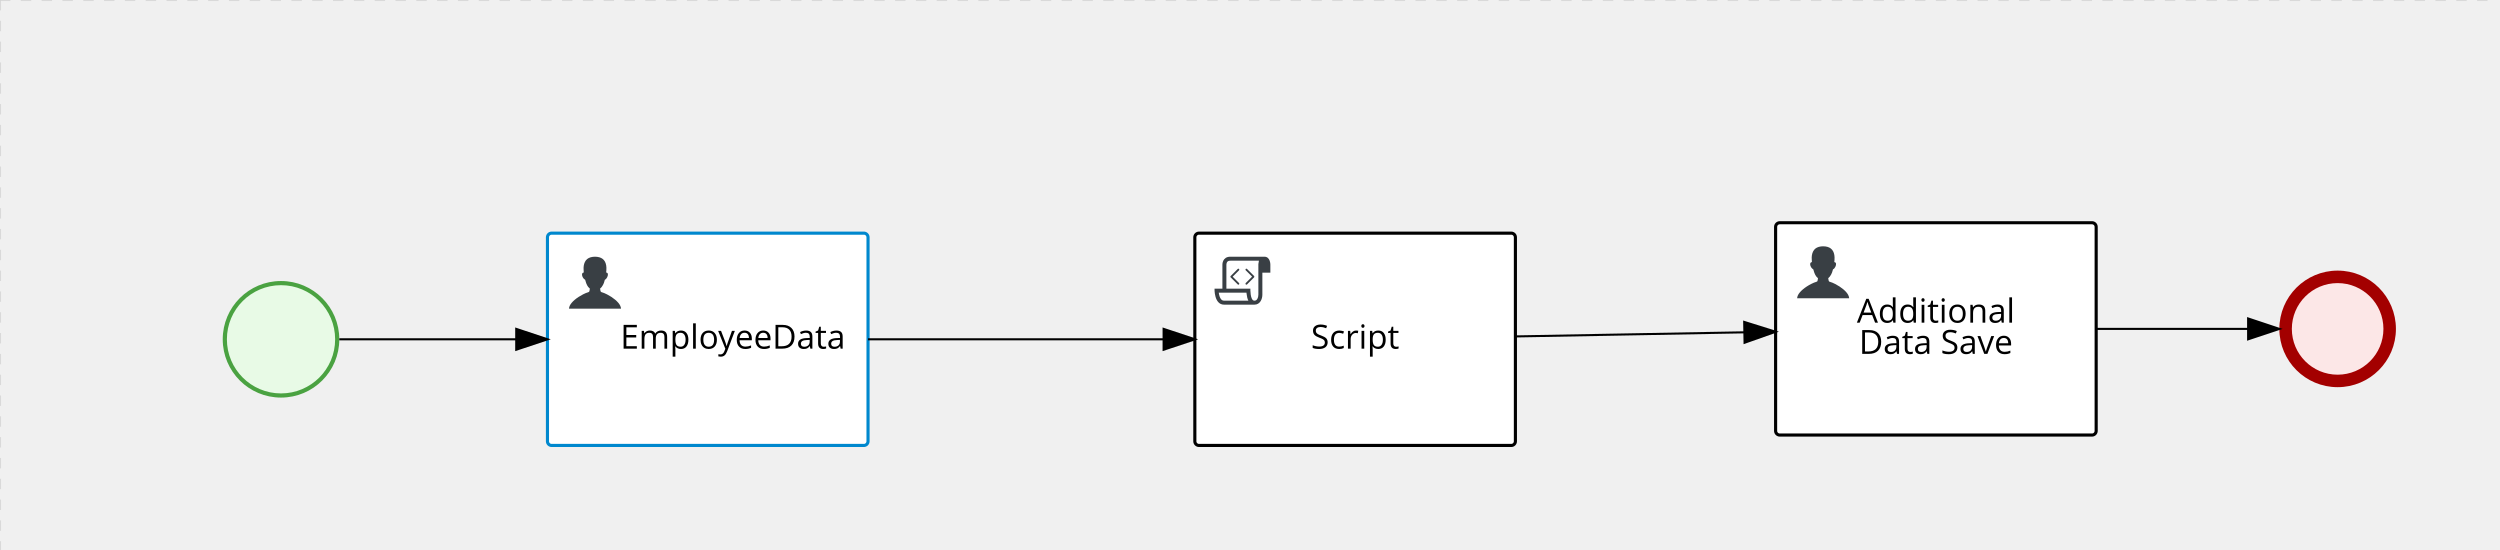
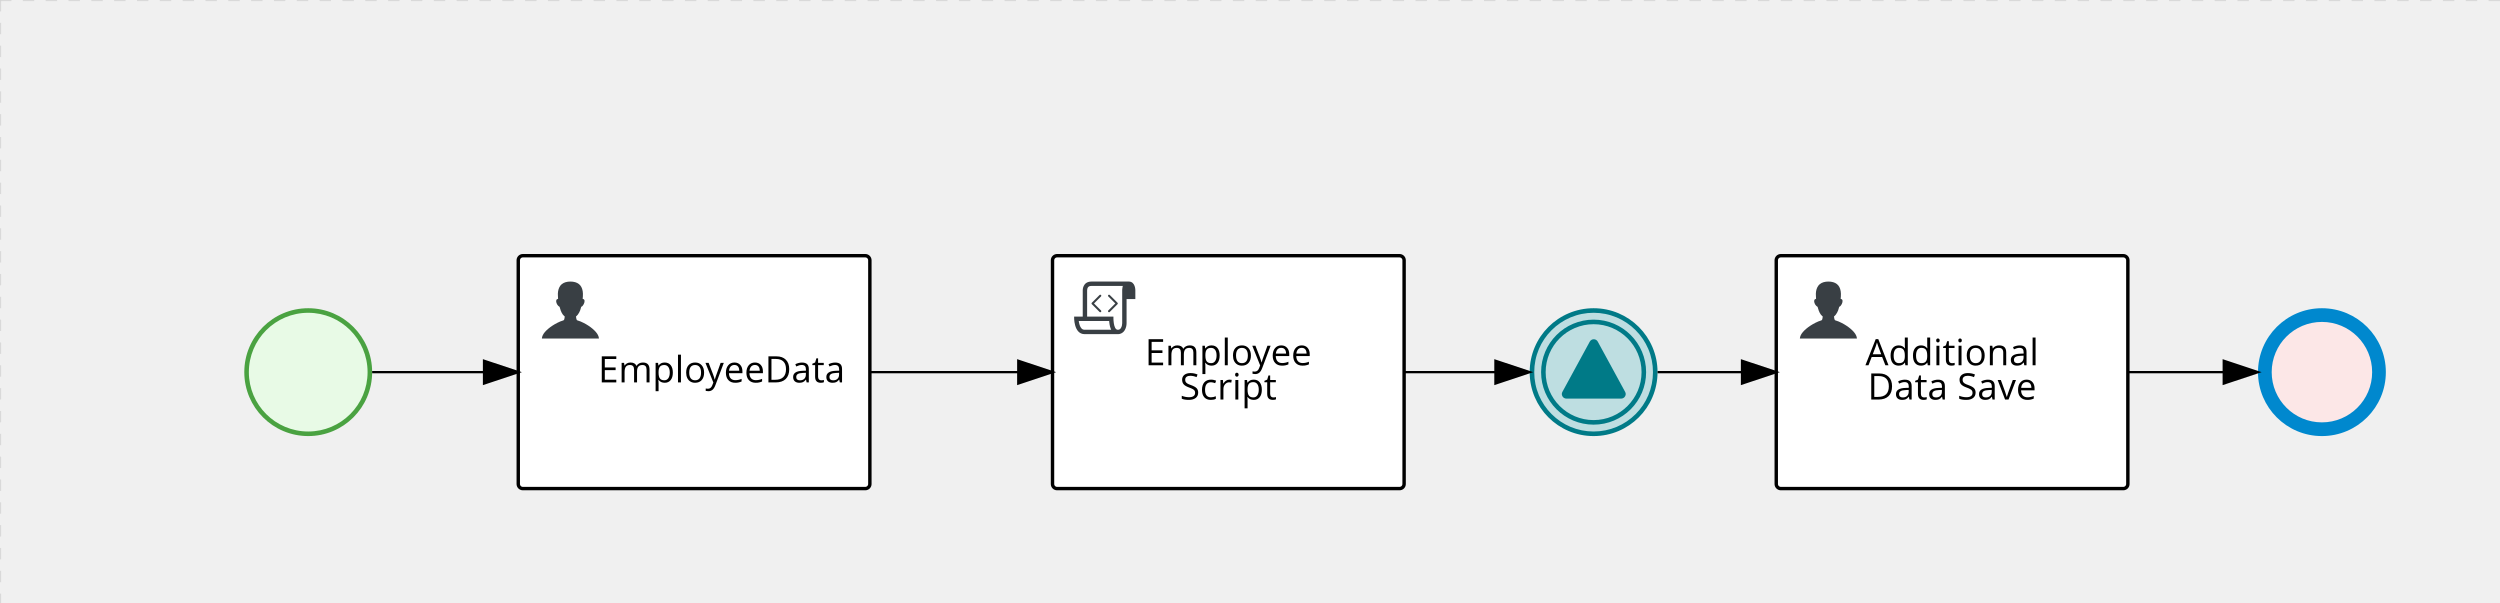
- <svg xmlns="http://www.w3.org/2000/svg" version="1.1" width="1201" height="264" viewBox="0 0 1201 264">
+ <svg xmlns="http://www.w3.org/2000/svg" version="1.1" width="1095" height="264" viewBox="0 0 1095 264">
  <defs />
  <g transform="matrix(1,0,0,1,0,0)">
    <g>
      <g>
        <g>
          <path fill="none" stroke="#d3d3d3" paint-order="fill stroke markers" d=" M 0 0 L 1200 0" stroke-miterlimit="10" stroke-opacity="0.8" stroke-dasharray="5" />
        </g>
        <g>
          <path fill="none" stroke="#d3d3d3" paint-order="fill stroke markers" d=" M 0 0 L 0 800" stroke-miterlimit="10" stroke-opacity="0.8" stroke-dasharray="5" />
        </g>
      </g>
      <g id="_1E16E360-80F8-439E-A337-BA23501B1E1B" bpmn2nodeid="_1E16E360-80F8-439E-A337-BA23501B1E1B" transform="matrix(1,0,0,1,107,135)">
        <g>
          <path fill="none" stroke="none" />
        </g>
        <g transform="matrix(0.125,0,0,0.125,0,0)">
          <g transform="matrix(1,0,0,1,0,0)">
            <path fill="#e8fae6" stroke="none" id="_1E16E360-80F8-439E-A337-BA23501B1E1B?shapeType=BACKGROUND" paint-order="stroke fill markers" d=" M 0 0 M 444 224 C 444 263.9 434.2 300.8 414.4 334.5 C 394.7 368.2 368 394.9 334.4 414.5 C 300.8 434.1 263.9 444 224 444 C 184.1 444 147.2 434.2 113.5 414.4 C 79.8 394.7 53.1 368 33.5 334.4 C 13.9 300.8 4 263.9 4 224 C 4 184.1 13.8 147.2 33.6 113.5 C 53.4 79.8 80.1 53.1 113.6 33.5 C 147.1 13.9 184.1 4 224 4 C 263.9 4 300.8 13.8 334.5 33.6 C 368.2 53.4 394.9 80.1 414.5 113.6 C 434.1 147.1 444 184.1 444 224 Z" />
          </g>
          <g>
            <g transform="matrix(1,0,0,1,0,0)">
              <g transform="matrix(1,0,0,1,0,0)">
                <path fill="rgb(74,162,65)" stroke="none" id="_1E16E360-80F8-439E-A337-BA23501B1E1B?shapeType=BORDER&amp;renderType=FILL" paint-order="stroke fill markers" d=" M 0 0 M 224 0 C 100.3 0 0 100.3 0 224 C 0 347.7 100.3 448 224 448 C 347.7 448 448 347.7 448 224 C 448 100.3 347.7 0 224 0 Z M 0 0 M 224 432 C 109.1 432 16 338.9 16 224 C 16 109.1 109.1 16 224 16 C 338.9 16 432 109.1 432 224 C 432 338.9 338.9 432 224 432 Z" />
              </g>
            </g>
          </g>
        </g>
        <g transform="matrix(1,0,0,1,28,61)" />
      </g>
      <g transform="matrix(1,0,0,1,107,135)" />
-       <g id="_6CCEE82D-99D2-44B9-9BFD-E63B61CCCE1E" bpmn2nodeid="_6CCEE82D-99D2-44B9-9BFD-E63B61CCCE1E" transform="matrix(1,0,0,1,263,112)">
+       <g id="_6CCEE82D-99D2-44B9-9BFD-E63B61CCCE1E" bpmn2nodeid="_6CCEE82D-99D2-44B9-9BFD-E63B61CCCE1E" transform="matrix(1,0,0,1,227,112)">
        <g>
          <path fill="none" stroke="none" />
        </g>
        <g transform="matrix(1,0,0,1,0,0)">
          <path fill="#ffffff" stroke="none" id="_6CCEE82D-99D2-44B9-9BFD-E63B61CCCE1E?shapeType=BACKGROUND" paint-order="stroke fill markers" d=" M 2 0 L 152 0 L 152 0 A 2 2 0 0 1 154 2 L 154 100 L 154 100 A 2 2 0 0 1 152 102 L 2 102 L 2 102 A 2 2 0 0 1 0 100 L 0 2 L 0 2 A 2 2 0 0 1 2 0 Z" />
        </g>
        <g transform="matrix(1,0,0,1,0,0)">
-           <path fill="none" stroke="rgb(0,136,206)" id="_6CCEE82D-99D2-44B9-9BFD-E63B61CCCE1E?shapeType=BORDER&amp;renderType=STROKE" paint-order="fill stroke markers" d=" M 2 0 L 152 0 L 152 0 A 2 2 0 0 1 154 2 L 154 100 L 154 100 A 2 2 0 0 1 152 102 L 2 102 L 2 102 A 2 2 0 0 1 0 100 L 0 2 L 0 2 A 2 2 0 0 1 2 0 Z" stroke-miterlimit="10" stroke-width="1.5" stroke-dasharray="" />
+           <path fill="none" stroke="rgb(0,0,0)" id="_6CCEE82D-99D2-44B9-9BFD-E63B61CCCE1E?shapeType=BORDER&amp;renderType=STROKE" paint-order="fill stroke markers" d=" M 2 0 L 152 0 L 152 0 A 2 2 0 0 1 154 2 L 154 100 L 154 100 A 2 2 0 0 1 152 102 L 2 102 L 2 102 A 2 2 0 0 1 0 100 L 0 2 L 0 2 A 2 2 0 0 1 2 0 Z" stroke-miterlimit="10" stroke-width="1.5" stroke-dasharray="" />
        </g>
        <g>
          <g transform="matrix(0.06,0,0,0.06,9.4,9.4)">
            <g transform="matrix(1,0,0,1,0,0)">
              <path fill="#393f44" stroke="none" id="_6CCEE82D-99D2-44B9-9BFD-E63B61CCCE1Eundefined" paint-order="stroke fill markers" d=" M 0 0 M 16 445.21 C 16 440.869 18.784 431.129 22.001 424.217 C 35.768 394.64 77.283 359.28 129 333.084 C 144.516 325.224 157.347 319.964 167.807 317.174 C 171.932 316.074 175.729 314.414 176.525 313.363 C 178.894 310.234 180.914 302.908 181.727 294.5 L 182.5 286.5 L 178.507 283.455 C 166.303 274.146 154.284 251.678 148.04 226.5 C 145.611 216.707 145.056 215.462 142.984 215.158 C 141.703 214.97 138.083 212.243 134.939 209.099 C 123.233 197.393 116.891 177.376 121.44 166.49 C 123.002 162.751 128.155 159.01 131.75 159.004 C 134.448 159 134.471 158.603 132.914 138.788 C 130.927 113.496 134.279 92.265 143.132 74.076 C 152.232 55.38 167.569 42.882 189.049 36.66 C 210.203 30.532 237.797 30.532 258.951 36.66 C 300.042 48.563 318.958 83.806 314.955 141 C 314.32 150.075 313.624 157.788 313.409 158.14 C 313.194 158.493 314.575 159.073 316.479 159.43 C 328.929 161.766 330.986 177.018 321.496 196.621 C 316.903 206.109 309.357 214.508 304.817 215.185 C 303.023 215.453 302.293 217.146 299.943 226.5 C 296.659 239.567 294.474 245.305 287.948 257.995 C 282.491 268.606 273.035 281.109 268.108 284.229 L 264.871 286.278 L 265.518 292.889 C 266.345 301.33 268.639 309.871 270.877 312.837 C 272.067 314.415 275.002 315.79 280.063 317.139 C 291.069 320.075 303.617 325.274 321 334.102 C 369.815 358.891 410.848 393.758 425.032 422.5 C 429.07 430.682 432 440.232 432 445.21 L 432 448 L 224 448 L 16 448 L 16 445.21 Z" />
            </g>
          </g>
        </g>
        <g transform="matrix(1,0,0,1,4.04,13.68)">
          <g transform="matrix(0.04,0,0,0.04,63.36,69.12)">
            <g transform="matrix(1,0,0,1,0,0)">
              <path fill="none" stroke="none" />
            </g>
            <g transform="matrix(1,0,0,1,0,0)">
              <path fill="none" stroke="none" />
            </g>
          </g>
        </g>
        <g transform="matrix(1,0,0,1,35,43.5)">
          <text fill="#000000" stroke="none" font-family="Open Sans" font-size="12pt" font-style="normal" font-weight="normal" text-decoration="normal" x="54.051" y="12" text-anchor="middle" dominant-baseline="alphabetic">EmployeeData</text>
        </g>
      </g>
      <g id="_497EB08C-14FE-468B-9875-14D491C33DB2" bpmn2nodeid="_497EB08C-14FE-468B-9875-14D491C33DB2">
        <g>
-           <path fill="none" stroke="#000000" paint-order="fill stroke markers" d=" M 163 163 L 248 163" stroke-miterlimit="10" stroke-dasharray="" />
+           <path fill="none" stroke="#000000" paint-order="fill stroke markers" d=" M 163 163 L 212 163" stroke-miterlimit="10" stroke-dasharray="" />
        </g>
        <g transform="matrix(1,0,0,1,163,163)" />
-         <g transform="matrix(6.123233995736766e-17,1,-1,6.123233995736766e-17,263,158)">
+         <g transform="matrix(6.123233995736766e-17,1,-1,6.123233995736766e-17,227,158)">
          <path fill="#000000" stroke="#000000" paint-order="fill stroke markers" d=" M 10 15 L 0 15 L 5 0 Z" stroke-miterlimit="10" stroke-dasharray="" />
        </g>
        <g transform="matrix(1,0,0,1,163,153)" />
      </g>
-       <g id="_7EE5F8AA-DC10-4579-B8CC-91E658E69BFD" bpmn2nodeid="_7EE5F8AA-DC10-4579-B8CC-91E658E69BFD" transform="matrix(1,0,0,1,1095,130)">
+       <g transform="matrix(1,0,0,1,227,112)" />
+       <g id="_9909E5F6-7C7B-4B12-B9CB-72843D770DAF" bpmn2nodeid="_9909E5F6-7C7B-4B12-B9CB-72843D770DAF" transform="matrix(1,0,0,1,461,112)">
+         <g>
+           <path fill="none" stroke="none" />
+         </g>
+         <g transform="matrix(1,0,0,1,0,0)">
+           <path fill="#ffffff" stroke="none" id="_9909E5F6-7C7B-4B12-B9CB-72843D770DAF?shapeType=BACKGROUND" paint-order="stroke fill markers" d=" M 2 0 L 152 0 L 152 0 A 2 2 0 0 1 154 2 L 154 100 L 154 100 A 2 2 0 0 1 152 102 L 2 102 L 2 102 A 2 2 0 0 1 0 100 L 0 2 L 0 2 A 2 2 0 0 1 2 0 Z" />
+         </g>
+         <g transform="matrix(1,0,0,1,0,0)">
+           <path fill="none" stroke="rgb(0,0,0)" id="_9909E5F6-7C7B-4B12-B9CB-72843D770DAF?shapeType=BORDER&amp;renderType=STROKE" paint-order="fill stroke markers" d=" M 2 0 L 152 0 L 152 0 A 2 2 0 0 1 154 2 L 154 100 L 154 100 A 2 2 0 0 1 152 102 L 2 102 L 2 102 A 2 2 0 0 1 0 100 L 0 2 L 0 2 A 2 2 0 0 1 2 0 Z" stroke-miterlimit="10" stroke-width="1.5" stroke-dasharray="" />
+         </g>
+         <g>
+           <g transform="matrix(0.06,0,0,0.06,9.4,9.4)">
+             <g transform="matrix(1,0,0,1,0,0)">
+               <path fill="#393f44" stroke="none" id="_9909E5F6-7C7B-4B12-B9CB-72843D770DAFundefined" paint-order="stroke fill markers" d=" M 0 0 M 197.3 130.2 C 194.4 127.3 189.6 127.3 186.7 130.2 L 130.2 186.7 C 127.3 189.6 127.3 194.4 130.2 197.3 L 186.7 253.8 C 188.1 255.3 190.1 256 192 256 C 193.9 256 195.9 255.3 197.3 253.7 C 200.2 250.8 200.2 246 197.3 243.1 L 146.2 192 L 197.3 140.8 C 200.2 137.9 200.2 133.1 197.3 130.2 Z" />
+             </g>
+             <g transform="matrix(1,0,0,1,0,0)">
+               <path fill="#393f44" stroke="none" id="_9909E5F6-7C7B-4B12-B9CB-72843D770DAFundefined" paint-order="stroke fill markers" d=" M 0 0 M 261.3 130.2 C 258.4 127.3 253.6 127.3 250.7 130.2 C 247.8 133.1 247.8 137.9 250.7 140.8 L 301.8 191.9 L 250.7 243 C 247.8 245.9 247.8 250.7 250.7 253.6 C 252.1 255.3 254.1 256 256 256 C 257.9 256 259.9 255.3 261.3 253.8 L 317.8 197.3 C 320.7 194.4 320.7 189.6 317.8 186.7 L 261.3 130.2 Z" />
+             </g>
+             <g transform="matrix(1,0,0,1,0,0)">
+               <path fill="#393f44" stroke="none" id="_9909E5F6-7C7B-4B12-B9CB-72843D770DAFundefined" paint-order="stroke fill markers" d=" M 0 0 M 400 32 C 400 32 152.8 32 128 32 C 62 32 64 96 64 96 L 64 288 L 1 288 C 1 288 -4 416 78 416 L 320 416 C 368 416 384 368 384 336 C 384 314.2 384 224.4 384 160 L 448 160 L 448 96 C 448 96 449 32 400 32 Z M 0 0 M 78 383.9 C 68.5 383.9 61.6 381.1 55.5 374.9 C 43.4 362.4 37.5 339.6 34.9 320 L 256.9 320 C 257.1 322.7 257.3 325.4 257.6 328.2 C 260 351.6 264.7 370.1 271.9 383.9 L 78 383.9 L 78 383.9 Z M 0 0 M 352 336 C 352 345.9 349.6 360.3 342.9 371 C 337.2 380.1 330.4 384 320 384 C 285 384 288 288 288 288 L 96 288 L 96 96 L 96 95.9 L 96 95.1 C 96 90.6 97.6 78.3 104.7 71.2 C 106.5 69.4 111.9 64 128 64 L 356.5 64 C 354.4 72.8 352.8 81.8 352.2 89.9 C 352.2 90.5 352.1 91.1 352.1 91.7 C 352.1 92 352.1 92.3 352.1 92.6 C 352 94.8 352 96 352 96 L 352 160 L 352 336 Z" />
+             </g>
+           </g>
+         </g>
+         <g transform="matrix(1,0,0,1,38.42578,36)">
+           <text fill="#000000" stroke="none" font-family="Open Sans" font-size="12pt" font-style="normal" font-weight="normal" text-decoration="normal" x="38.574" y="12" text-anchor="middle" dominant-baseline="alphabetic">Employee </text>
+           <text fill="#000000" stroke="none" font-family="Open Sans" font-size="12pt" font-style="normal" font-weight="normal" text-decoration="normal" x="38.574" y="27" text-anchor="middle" dominant-baseline="alphabetic">    Script    </text>
+         </g>
+       </g>
+       <g id="_0E51DEEB-47E5-4D99-92A8-4A588155CCFE" bpmn2nodeid="_0E51DEEB-47E5-4D99-92A8-4A588155CCFE">
+         <g>
+           <path fill="none" stroke="#000000" paint-order="fill stroke markers" d=" M 381 163 L 446 163" stroke-miterlimit="10" stroke-dasharray="" />
+         </g>
+         <g transform="matrix(1,0,0,1,381,163)" />
+         <g transform="matrix(6.123233995736766e-17,1,-1,6.123233995736766e-17,461,158)">
+           <path fill="#000000" stroke="#000000" paint-order="fill stroke markers" d=" M 10 15 L 0 15 L 5 0 Z" stroke-miterlimit="10" stroke-dasharray="" />
+         </g>
+         <g transform="matrix(1,0,0,1,381,153)" />
+       </g>
+       <g transform="matrix(1,0,0,1,461,112)" />
+       <g id="_7FE7F253-2FA0-4C27-BD4D-10678685C5F2" bpmn2nodeid="_7FE7F253-2FA0-4C27-BD4D-10678685C5F2" transform="matrix(1,0,0,1,670,135)">
+         <g>
+           <path fill="none" stroke="none" />
+         </g>
+         <g transform="matrix(0.125,0,0,0.125,0,0)">
+           <g transform="matrix(1,0,0,1,0,0)">
+             <path fill="#bedee1" stroke="none" id="_7FE7F253-2FA0-4C27-BD4D-10678685C5F2?shapeType=BACKGROUND" paint-order="stroke fill markers" d=" M 0 0 M 444 224 C 444 263.9 434.2 300.8 414.4 334.5 C 394.7 368.2 368 394.9 334.4 414.5 C 300.8 434.1 263.9 444 224 444 C 184.1 444 147.2 434.2 113.5 414.4 C 79.8 394.7 53.1 368 33.5 334.4 C 13.9 300.8 4 263.9 4 224 C 4 184.1 13.8 147.2 33.6 113.5 C 53.4 79.8 80.1 53.1 113.6 33.5 C 147.1 13.9 184.1 4 224 4 C 263.9 4 300.8 13.8 334.5 33.6 C 368.2 53.4 394.9 80.1 414.5 113.6 C 434.1 147.1 444 184.1 444 224 Z" />
+           </g>
+           <g>
+             <g transform="matrix(1,0,0,1,0,0)">
+               <g transform="matrix(1,0,0,1,0,0)">
+                 <path fill="rgb(0,122,135)" stroke="none" id="_7FE7F253-2FA0-4C27-BD4D-10678685C5F2?shapeType=BORDER&amp;renderType=FILL" paint-order="stroke fill markers" d=" M 0 0 M 224 408 C 122.5 408 40 325.5 40 224 C 40 122.5 122.5 40 224 40 C 325.5 40 408 122.5 408 224 C 408 325.5 325.5 408 224 408 Z M 0 0 M 224 56 C 131.4 56 56 131.4 56 224 C 56 316.6 131.4 392 224 392 C 316.6 392 392 316.6 392 224 C 392 131.4 316.6 56 224 56 Z M 0 0 M 224 16 C 252.1 16 279.3 21.5 305 32.3 C 329.8 42.8 352 57.8 371.1 76.9 C 390.2 96 405.2 118.3 415.7 143 C 426.5 168.6 432 195.9 432 224 C 432 252.1 426.5 279.3 415.7 305 C 405.2 329.8 390.2 352 371.1 371.1 C 352 390.2 329.7 405.2 305 415.7 C 279.4 426.5 252.1 432 224 432 C 195.9 432 168.7 426.5 143 415.7 C 118.2 405.2 96 390.2 76.9 371.1 C 57.8 352 42.8 329.7 32.3 305 C 21.5 279.3 16 252.1 16 224 C 16 195.9 21.5 168.7 32.3 143 C 42.8 118.2 57.8 96 76.9 76.9 C 96 57.8 118.3 42.8 143 32.3 C 168.7 21.5 195.9 16 224 16 M 224 0 C 100.3 0 0 100.3 0 224 C 0 347.7 100.3 448 224 448 C 347.7 448 448 347.7 448 224 C 448 100.3 347.7 0 224 0 L 224 0 Z" />
+               </g>
+             </g>
+           </g>
+           <g>
+             <g transform="matrix(1,0,0,1,0,0)">
+               <g transform="matrix(1,0,0,1,0,0)">
+                 <path fill="#007a87" stroke="none" id="_7FE7F253-2FA0-4C27-BD4D-10678685C5F2undefined" paint-order="stroke fill markers" d=" M 0 0 M 224.6 108.7 C 221.7 108.7 219 109.5 216.5 110.9 C 214 112.3 212.1 114.5 210.6 117 L 114.7 293 C 111.8 298.2 111.9 303.5 114.9 308.8 C 116.3 311.2 118.2 313.2 120.7 314.6 C 123.1 316 125.8 316.7 128.7 316.7 L 320.5 316.7 C 323.4 316.7 325.9 316 328.4 314.6 C 330.9 313.2 332.8 311.3 334.2 308.8 C 337.3 303.6 337.3 298.3 334.4 293 L 238.5 117 C 237.1 114.4 235.2 112.4 232.7 110.9 C 230.2 109.4 227.5 108.7 224.6 108.7 L 224.6 108.7 Z" />
+               </g>
+             </g>
+           </g>
+         </g>
+         <g transform="matrix(1,0,0,1,28,61)" />
+       </g>
+       <g id="_38A546B0-7FC6-49F6-B4E0-D9A83C3D2DFB" bpmn2nodeid="_38A546B0-7FC6-49F6-B4E0-D9A83C3D2DFB">
+         <g>
+           <path fill="none" stroke="#000000" paint-order="fill stroke markers" d=" M 615 163 L 655 163" stroke-miterlimit="10" stroke-dasharray="" />
+         </g>
+         <g transform="matrix(1,0,0,1,615,163)" />
+         <g transform="matrix(6.123233995736766e-17,1,-1,6.123233995736766e-17,670,158)">
+           <path fill="#000000" stroke="#000000" paint-order="fill stroke markers" d=" M 10 15 L 0 15 L 5 0 Z" stroke-miterlimit="10" stroke-dasharray="" />
+         </g>
+         <g transform="matrix(1,0,0,1,615,153)" />
+       </g>
+       <g transform="matrix(1,0,0,1,670,135)" />
+       <g id="_32D93E98-B8D6-425C-AEEF-64AC57E71A38" bpmn2nodeid="_32D93E98-B8D6-425C-AEEF-64AC57E71A38" transform="matrix(1,0,0,1,778,112)">
+         <g>
+           <path fill="none" stroke="none" />
+         </g>
+         <g transform="matrix(1,0,0,1,0,0)">
+           <path fill="#ffffff" stroke="none" id="_32D93E98-B8D6-425C-AEEF-64AC57E71A38?shapeType=BACKGROUND" paint-order="stroke fill markers" d=" M 2 0 L 152 0 L 152 0 A 2 2 0 0 1 154 2 L 154 100 L 154 100 A 2 2 0 0 1 152 102 L 2 102 L 2 102 A 2 2 0 0 1 0 100 L 0 2 L 0 2 A 2 2 0 0 1 2 0 Z" />
+         </g>
+         <g transform="matrix(1,0,0,1,0,0)">
+           <path fill="none" stroke="rgb(0,0,0)" id="_32D93E98-B8D6-425C-AEEF-64AC57E71A38?shapeType=BORDER&amp;renderType=STROKE" paint-order="fill stroke markers" d=" M 2 0 L 152 0 L 152 0 A 2 2 0 0 1 154 2 L 154 100 L 154 100 A 2 2 0 0 1 152 102 L 2 102 L 2 102 A 2 2 0 0 1 0 100 L 0 2 L 0 2 A 2 2 0 0 1 2 0 Z" stroke-miterlimit="10" stroke-width="1.5" stroke-dasharray="" />
+         </g>
+         <g>
+           <g transform="matrix(0.06,0,0,0.06,9.4,9.4)">
+             <g transform="matrix(1,0,0,1,0,0)">
+               <path fill="#393f44" stroke="none" id="_32D93E98-B8D6-425C-AEEF-64AC57E71A38undefined" paint-order="stroke fill markers" d=" M 0 0 M 16 445.21 C 16 440.869 18.784 431.129 22.001 424.217 C 35.768 394.64 77.283 359.28 129 333.084 C 144.516 325.224 157.347 319.964 167.807 317.174 C 171.932 316.074 175.729 314.414 176.525 313.363 C 178.894 310.234 180.914 302.908 181.727 294.5 L 182.5 286.5 L 178.507 283.455 C 166.303 274.146 154.284 251.678 148.04 226.5 C 145.611 216.707 145.056 215.462 142.984 215.158 C 141.703 214.97 138.083 212.243 134.939 209.099 C 123.233 197.393 116.891 177.376 121.44 166.49 C 123.002 162.751 128.155 159.01 131.75 159.004 C 134.448 159 134.471 158.603 132.914 138.788 C 130.927 113.496 134.279 92.265 143.132 74.076 C 152.232 55.38 167.569 42.882 189.049 36.66 C 210.203 30.532 237.797 30.532 258.951 36.66 C 300.042 48.563 318.958 83.806 314.955 141 C 314.32 150.075 313.624 157.788 313.409 158.14 C 313.194 158.493 314.575 159.073 316.479 159.43 C 328.929 161.766 330.986 177.018 321.496 196.621 C 316.903 206.109 309.357 214.508 304.817 215.185 C 303.023 215.453 302.293 217.146 299.943 226.5 C 296.659 239.567 294.474 245.305 287.948 257.995 C 282.491 268.606 273.035 281.109 268.108 284.229 L 264.871 286.278 L 265.518 292.889 C 266.345 301.33 268.639 309.871 270.877 312.837 C 272.067 314.415 275.002 315.79 280.063 317.139 C 291.069 320.075 303.617 325.274 321 334.102 C 369.815 358.891 410.848 393.758 425.032 422.5 C 429.07 430.682 432 440.232 432 445.21 L 432 448 L 224 448 L 16 448 L 16 445.21 Z" />
+             </g>
+           </g>
+         </g>
+         <g transform="matrix(1,0,0,1,4.04,13.68)">
+           <g transform="matrix(0.04,0,0,0.04,63.36,69.12)">
+             <g transform="matrix(1,0,0,1,0,0)">
+               <path fill="none" stroke="none" />
+             </g>
+             <g transform="matrix(1,0,0,1,0,0)">
+               <path fill="none" stroke="none" />
+             </g>
+           </g>
+         </g>
+         <g transform="matrix(1,0,0,1,36.96875,36)">
+           <text fill="#000000" stroke="none" font-family="Open Sans" font-size="12pt" font-style="normal" font-weight="normal" text-decoration="normal" x="40.031" y="12" text-anchor="middle" dominant-baseline="alphabetic">Additional </text>
+           <text fill="#000000" stroke="none" font-family="Open Sans" font-size="12pt" font-style="normal" font-weight="normal" text-decoration="normal" x="40.031" y="27" text-anchor="middle" dominant-baseline="alphabetic">Data Save </text>
+         </g>
+       </g>
+       <g id="_84A557C5-A252-4FC5-A79A-242022729B4B" bpmn2nodeid="_84A557C5-A252-4FC5-A79A-242022729B4B">
+         <g>
+           <path fill="none" stroke="rgb(0,0,0)" paint-order="fill stroke markers" d=" M 726 163 L 763 163" stroke-miterlimit="10" stroke-dasharray="" />
+         </g>
+         <g transform="matrix(1,0,0,1,726,163)" />
+         <g transform="matrix(6.123233995736766e-17,1,-1,6.123233995736766e-17,778,158)">
+           <path fill="rgb(0,0,0)" stroke="rgb(0,0,0)" paint-order="fill stroke markers" d=" M 10 15 L 0 15 L 5 0 Z" stroke-miterlimit="10" stroke-dasharray="" />
+         </g>
+         <g transform="matrix(1,0,0,1,726,153)" />
+       </g>
+       <g transform="matrix(1,0,0,1,778,112)" />
+       <g id="_7EE5F8AA-DC10-4579-B8CC-91E658E69BFD" bpmn2nodeid="_7EE5F8AA-DC10-4579-B8CC-91E658E69BFD" transform="matrix(1,0,0,1,989,135)">
        <g>
          <path fill="none" stroke="none" />
        </g>
        <g transform="matrix(0.125,0,0,0.125,0,0)">
          <g transform="matrix(1,0,0,1,0,0)">
            <path fill="#fce7e7" stroke="none" id="_7EE5F8AA-DC10-4579-B8CC-91E658E69BFD?shapeType=BACKGROUND" paint-order="stroke fill markers" d=" M 0 0 M 444 224 C 444 263.9 434.2 300.8 414.4 334.5 C 394.7 368.2 368 394.9 334.4 414.5 C 300.8 434.1 263.9 444 224 444 C 184.1 444 147.2 434.2 113.5 414.4 C 79.8 394.7 53.1 368 33.5 334.4 C 13.9 300.8 4 263.9 4 224 C 4 184.1 13.8 147.2 33.6 113.5 C 53.4 79.8 80.1 53.1 113.6 33.5 C 147.1 13.9 184.1 4 224 4 C 263.9 4 300.8 13.8 334.5 33.6 C 368.2 53.4 394.9 80.1 414.5 113.6 C 434.1 147.1 444 184.1 444 224 Z" />
          </g>
          <g>
            <g transform="matrix(1,0,0,1,0,0)">
              <g transform="matrix(1,0,0,1,0,0)">
-                 <path fill="rgb(163,0,0)" stroke="none" id="_7EE5F8AA-DC10-4579-B8CC-91E658E69BFD?shapeType=BORDER&amp;renderType=FILL" paint-order="stroke fill markers" d=" M 0 0 M 224 0 C 100.3 0 0 100.3 0 224 C 0 347.7 100.3 448 224 448 C 347.7 448 448 347.7 448 224 C 448 100.3 347.7 0 224 0 Z M 0 0 M 224 400 C 126.8 400 48 321.2 48 224 C 48 126.8 126.8 48 224 48 C 321.2 48 400 126.8 400 224 C 400 321.2 321.2 400 224 400 Z" />
+                 <path fill="rgb(0,136,206)" stroke="none" id="_7EE5F8AA-DC10-4579-B8CC-91E658E69BFD?shapeType=BORDER&amp;renderType=FILL" paint-order="stroke fill markers" d=" M 0 0 M 224 0 C 100.3 0 0 100.3 0 224 C 0 347.7 100.3 448 224 448 C 347.7 448 448 347.7 448 224 C 448 100.3 347.7 0 224 0 Z M 0 0 M 224 400 C 126.8 400 48 321.2 48 224 C 48 126.8 126.8 48 224 48 C 321.2 48 400 126.8 400 224 C 400 321.2 321.2 400 224 400 Z" />
              </g>
            </g>
          </g>
        </g>
        <g transform="matrix(1,0,0,1,28,61)" />
      </g>
-       <g transform="matrix(1,0,0,1,1095,130)" />
-       <g id="_32D93E98-B8D6-425C-AEEF-64AC57E71A38" bpmn2nodeid="_32D93E98-B8D6-425C-AEEF-64AC57E71A38" transform="matrix(1,0,0,1,853,107)">
-         <g>
-           <path fill="none" stroke="none" />
-         </g>
-         <g transform="matrix(1,0,0,1,0,0)">
-           <path fill="#ffffff" stroke="none" id="_32D93E98-B8D6-425C-AEEF-64AC57E71A38?shapeType=BACKGROUND" paint-order="stroke fill markers" d=" M 2 0 L 152 0 L 152 0 A 2 2 0 0 1 154 2 L 154 100 L 154 100 A 2 2 0 0 1 152 102 L 2 102 L 2 102 A 2 2 0 0 1 0 100 L 0 2 L 0 2 A 2 2 0 0 1 2 0 Z" />
-         </g>
-         <g transform="matrix(1,0,0,1,0,0)">
-           <path fill="none" stroke="rgb(0,0,0)" id="_32D93E98-B8D6-425C-AEEF-64AC57E71A38?shapeType=BORDER&amp;renderType=STROKE" paint-order="fill stroke markers" d=" M 2 0 L 152 0 L 152 0 A 2 2 0 0 1 154 2 L 154 100 L 154 100 A 2 2 0 0 1 152 102 L 2 102 L 2 102 A 2 2 0 0 1 0 100 L 0 2 L 0 2 A 2 2 0 0 1 2 0 Z" stroke-miterlimit="10" stroke-width="1.5" stroke-dasharray="" />
-         </g>
-         <g>
-           <g transform="matrix(0.06,0,0,0.06,9.4,9.4)">
-             <g transform="matrix(1,0,0,1,0,0)">
-               <path fill="#393f44" stroke="none" id="_32D93E98-B8D6-425C-AEEF-64AC57E71A38undefined" paint-order="stroke fill markers" d=" M 0 0 M 16 445.21 C 16 440.869 18.784 431.129 22.001 424.217 C 35.768 394.64 77.283 359.28 129 333.084 C 144.516 325.224 157.347 319.964 167.807 317.174 C 171.932 316.074 175.729 314.414 176.525 313.363 C 178.894 310.234 180.914 302.908 181.727 294.5 L 182.5 286.5 L 178.507 283.455 C 166.303 274.146 154.284 251.678 148.04 226.5 C 145.611 216.707 145.056 215.462 142.984 215.158 C 141.703 214.97 138.083 212.243 134.939 209.099 C 123.233 197.393 116.891 177.376 121.44 166.49 C 123.002 162.751 128.155 159.01 131.75 159.004 C 134.448 159 134.471 158.603 132.914 138.788 C 130.927 113.496 134.279 92.265 143.132 74.076 C 152.232 55.38 167.569 42.882 189.049 36.66 C 210.203 30.532 237.797 30.532 258.951 36.66 C 300.042 48.563 318.958 83.806 314.955 141 C 314.32 150.075 313.624 157.788 313.409 158.14 C 313.194 158.493 314.575 159.073 316.479 159.43 C 328.929 161.766 330.986 177.018 321.496 196.621 C 316.903 206.109 309.357 214.508 304.817 215.185 C 303.023 215.453 302.293 217.146 299.943 226.5 C 296.659 239.567 294.474 245.305 287.948 257.995 C 282.491 268.606 273.035 281.109 268.108 284.229 L 264.871 286.278 L 265.518 292.889 C 266.345 301.33 268.639 309.871 270.877 312.837 C 272.067 314.415 275.002 315.79 280.063 317.139 C 291.069 320.075 303.617 325.274 321 334.102 C 369.815 358.891 410.848 393.758 425.032 422.5 C 429.07 430.682 432 440.232 432 445.21 L 432 448 L 224 448 L 16 448 L 16 445.21 Z" />
-             </g>
-           </g>
-         </g>
-         <g transform="matrix(1,0,0,1,4.04,13.68)">
-           <g transform="matrix(0.04,0,0,0.04,63.36,69.12)">
-             <g transform="matrix(1,0,0,1,0,0)">
-               <path fill="none" stroke="none" />
-             </g>
-             <g transform="matrix(1,0,0,1,0,0)">
-               <path fill="none" stroke="none" />
-             </g>
-           </g>
-         </g>
-         <g transform="matrix(1,0,0,1,36.96875,36)">
-           <text fill="#000000" stroke="none" font-family="Open Sans" font-size="12pt" font-style="normal" font-weight="normal" text-decoration="normal" x="40.031" y="12" text-anchor="middle" dominant-baseline="alphabetic">Additional </text>
-           <text fill="#000000" stroke="none" font-family="Open Sans" font-size="12pt" font-style="normal" font-weight="normal" text-decoration="normal" x="40.031" y="27" text-anchor="middle" dominant-baseline="alphabetic">Data Save </text>
-         </g>
-       </g>
      <g id="_A20F8101-E498-4707-B5A0-7A55D82CDEF1" bpmn2nodeid="_A20F8101-E498-4707-B5A0-7A55D82CDEF1">
        <g>
-           <path fill="none" stroke="#000000" paint-order="fill stroke markers" d=" M 1007 158 L 1080 158" stroke-miterlimit="10" stroke-dasharray="" />
-         </g>
-         <g transform="matrix(1,0,0,1,1007,158)" />
-         <g transform="matrix(6.123233995736766e-17,1,-1,6.123233995736766e-17,1095,153)">
-           <path fill="#000000" stroke="#000000" paint-order="fill stroke markers" d=" M 10 15 L 0 15 L 5 0 Z" stroke-miterlimit="10" stroke-dasharray="" />
-         </g>
-         <g transform="matrix(1,0,0,1,1007,148)" />
-       </g>
-       <g transform="matrix(1,0,0,1,853,107)" />
-       <g id="_9909E5F6-7C7B-4B12-B9CB-72843D770DAF" bpmn2nodeid="_9909E5F6-7C7B-4B12-B9CB-72843D770DAF" transform="matrix(1,0,0,1,574,112)">
-         <g>
-           <path fill="none" stroke="none" />
-         </g>
-         <g transform="matrix(1,0,0,1,0,0)">
-           <path fill="#ffffff" stroke="none" id="_9909E5F6-7C7B-4B12-B9CB-72843D770DAF?shapeType=BACKGROUND" paint-order="stroke fill markers" d=" M 2 0 L 152 0 L 152 0 A 2 2 0 0 1 154 2 L 154 100 L 154 100 A 2 2 0 0 1 152 102 L 2 102 L 2 102 A 2 2 0 0 1 0 100 L 0 2 L 0 2 A 2 2 0 0 1 2 0 Z" />
-         </g>
-         <g transform="matrix(1,0,0,1,0,0)">
-           <path fill="none" stroke="rgb(0,0,0)" id="_9909E5F6-7C7B-4B12-B9CB-72843D770DAF?shapeType=BORDER&amp;renderType=STROKE" paint-order="fill stroke markers" d=" M 2 0 L 152 0 L 152 0 A 2 2 0 0 1 154 2 L 154 100 L 154 100 A 2 2 0 0 1 152 102 L 2 102 L 2 102 A 2 2 0 0 1 0 100 L 0 2 L 0 2 A 2 2 0 0 1 2 0 Z" stroke-miterlimit="10" stroke-width="1.5" stroke-dasharray="" />
-         </g>
-         <g>
-           <g transform="matrix(0.06,0,0,0.06,9.4,9.4)">
-             <g transform="matrix(1,0,0,1,0,0)">
-               <path fill="#393f44" stroke="none" id="_9909E5F6-7C7B-4B12-B9CB-72843D770DAFundefined" paint-order="stroke fill markers" d=" M 0 0 M 197.3 130.2 C 194.4 127.3 189.6 127.3 186.7 130.2 L 130.2 186.7 C 127.3 189.6 127.3 194.4 130.2 197.3 L 186.7 253.8 C 188.1 255.3 190.1 256 192 256 C 193.9 256 195.9 255.3 197.3 253.7 C 200.2 250.8 200.2 246 197.3 243.1 L 146.2 192 L 197.3 140.8 C 200.2 137.9 200.2 133.1 197.3 130.2 Z" />
-             </g>
-             <g transform="matrix(1,0,0,1,0,0)">
-               <path fill="#393f44" stroke="none" id="_9909E5F6-7C7B-4B12-B9CB-72843D770DAFundefined" paint-order="stroke fill markers" d=" M 0 0 M 261.3 130.2 C 258.4 127.3 253.6 127.3 250.7 130.2 C 247.8 133.1 247.8 137.9 250.7 140.8 L 301.8 191.9 L 250.7 243 C 247.8 245.9 247.8 250.7 250.7 253.6 C 252.1 255.3 254.1 256 256 256 C 257.9 256 259.9 255.3 261.3 253.8 L 317.8 197.3 C 320.7 194.4 320.7 189.6 317.8 186.7 L 261.3 130.2 Z" />
-             </g>
-             <g transform="matrix(1,0,0,1,0,0)">
-               <path fill="#393f44" stroke="none" id="_9909E5F6-7C7B-4B12-B9CB-72843D770DAFundefined" paint-order="stroke fill markers" d=" M 0 0 M 400 32 C 400 32 152.8 32 128 32 C 62 32 64 96 64 96 L 64 288 L 1 288 C 1 288 -4 416 78 416 L 320 416 C 368 416 384 368 384 336 C 384 314.2 384 224.4 384 160 L 448 160 L 448 96 C 448 96 449 32 400 32 Z M 0 0 M 78 383.9 C 68.5 383.9 61.6 381.1 55.5 374.9 C 43.4 362.4 37.5 339.6 34.9 320 L 256.9 320 C 257.1 322.7 257.3 325.4 257.6 328.2 C 260 351.6 264.7 370.1 271.9 383.9 L 78 383.9 L 78 383.9 Z M 0 0 M 352 336 C 352 345.9 349.6 360.3 342.9 371 C 337.2 380.1 330.4 384 320 384 C 285 384 288 288 288 288 L 96 288 L 96 96 L 96 95.9 L 96 95.1 C 96 90.6 97.6 78.3 104.7 71.2 C 106.5 69.4 111.9 64 128 64 L 356.5 64 C 354.4 72.8 352.8 81.8 352.2 89.9 C 352.2 90.5 352.1 91.1 352.1 91.7 C 352.1 92 352.1 92.3 352.1 92.6 C 352 94.8 352 96 352 96 L 352 160 L 352 336 Z" />
-             </g>
-           </g>
-         </g>
-         <g transform="matrix(1,0,0,1,55.78516,43.5)">
-           <text fill="#000000" stroke="none" font-family="Open Sans" font-size="12pt" font-style="normal" font-weight="normal" text-decoration="normal" x="21.215" y="12" text-anchor="middle" dominant-baseline="alphabetic">Script</text>
-         </g>
-       </g>
-       <g id="_0E51DEEB-47E5-4D99-92A8-4A588155CCFE" bpmn2nodeid="_0E51DEEB-47E5-4D99-92A8-4A588155CCFE">
-         <g>
-           <path fill="none" stroke="#000000" paint-order="fill stroke markers" d=" M 417 163 L 559 163" stroke-miterlimit="10" stroke-dasharray="" />
-         </g>
-         <g transform="matrix(1,0,0,1,417,163)" />
-         <g transform="matrix(6.123233995736766e-17,1,-1,6.123233995736766e-17,574,158)">
-           <path fill="#000000" stroke="#000000" paint-order="fill stroke markers" d=" M 10 15 L 0 15 L 5 0 Z" stroke-miterlimit="10" stroke-dasharray="" />
-         </g>
-         <g transform="matrix(1,0,0,1,417,153)" />
-       </g>
-       <g id="_E2EC9982-7414-49BA-AC65-55A3739F1D3C" bpmn2nodeid="_E2EC9982-7414-49BA-AC65-55A3739F1D3C">
-         <g>
-           <path fill="none" stroke="#000000" paint-order="fill stroke markers" d=" M 728 161.62 L 838.002 159.649" stroke-miterlimit="10" stroke-dasharray="" />
-         </g>
-         <g transform="matrix(1,0,0,1,728,161.6201)" />
-         <g transform="matrix(0.01791827,0.9998395,-0.9998395,0.01791827,852.9104,154.3807)">
-           <path fill="#000000" stroke="#000000" paint-order="fill stroke markers" d=" M 10 15 L 0 15 L 5 0 Z" stroke-miterlimit="10" stroke-dasharray="" />
-         </g>
-         <g transform="matrix(1,0,0,1,728.1792,150.5016)" />
-       </g>
-       <g transform="matrix(1,0,0,1,574,112)" />
-       <g transform="matrix(1,0,0,1,263,112)" />
+           <path fill="none" stroke="#000000" paint-order="fill stroke markers" d=" M 932 163 L 974 163" stroke-miterlimit="10" stroke-dasharray="" />
+         </g>
+         <g transform="matrix(1,0,0,1,932,163)" />
+         <g transform="matrix(6.123233995736766e-17,1,-1,6.123233995736766e-17,989,158)">
+           <path fill="#000000" stroke="#000000" paint-order="fill stroke markers" d=" M 10 15 L 0 15 L 5 0 Z" stroke-miterlimit="10" stroke-dasharray="" />
+         </g>
+         <g transform="matrix(1,0,0,1,932,153)" />
+       </g>
+       <g transform="matrix(1,0,0,1,989,135)" />
    </g>
  </g>
</svg>
